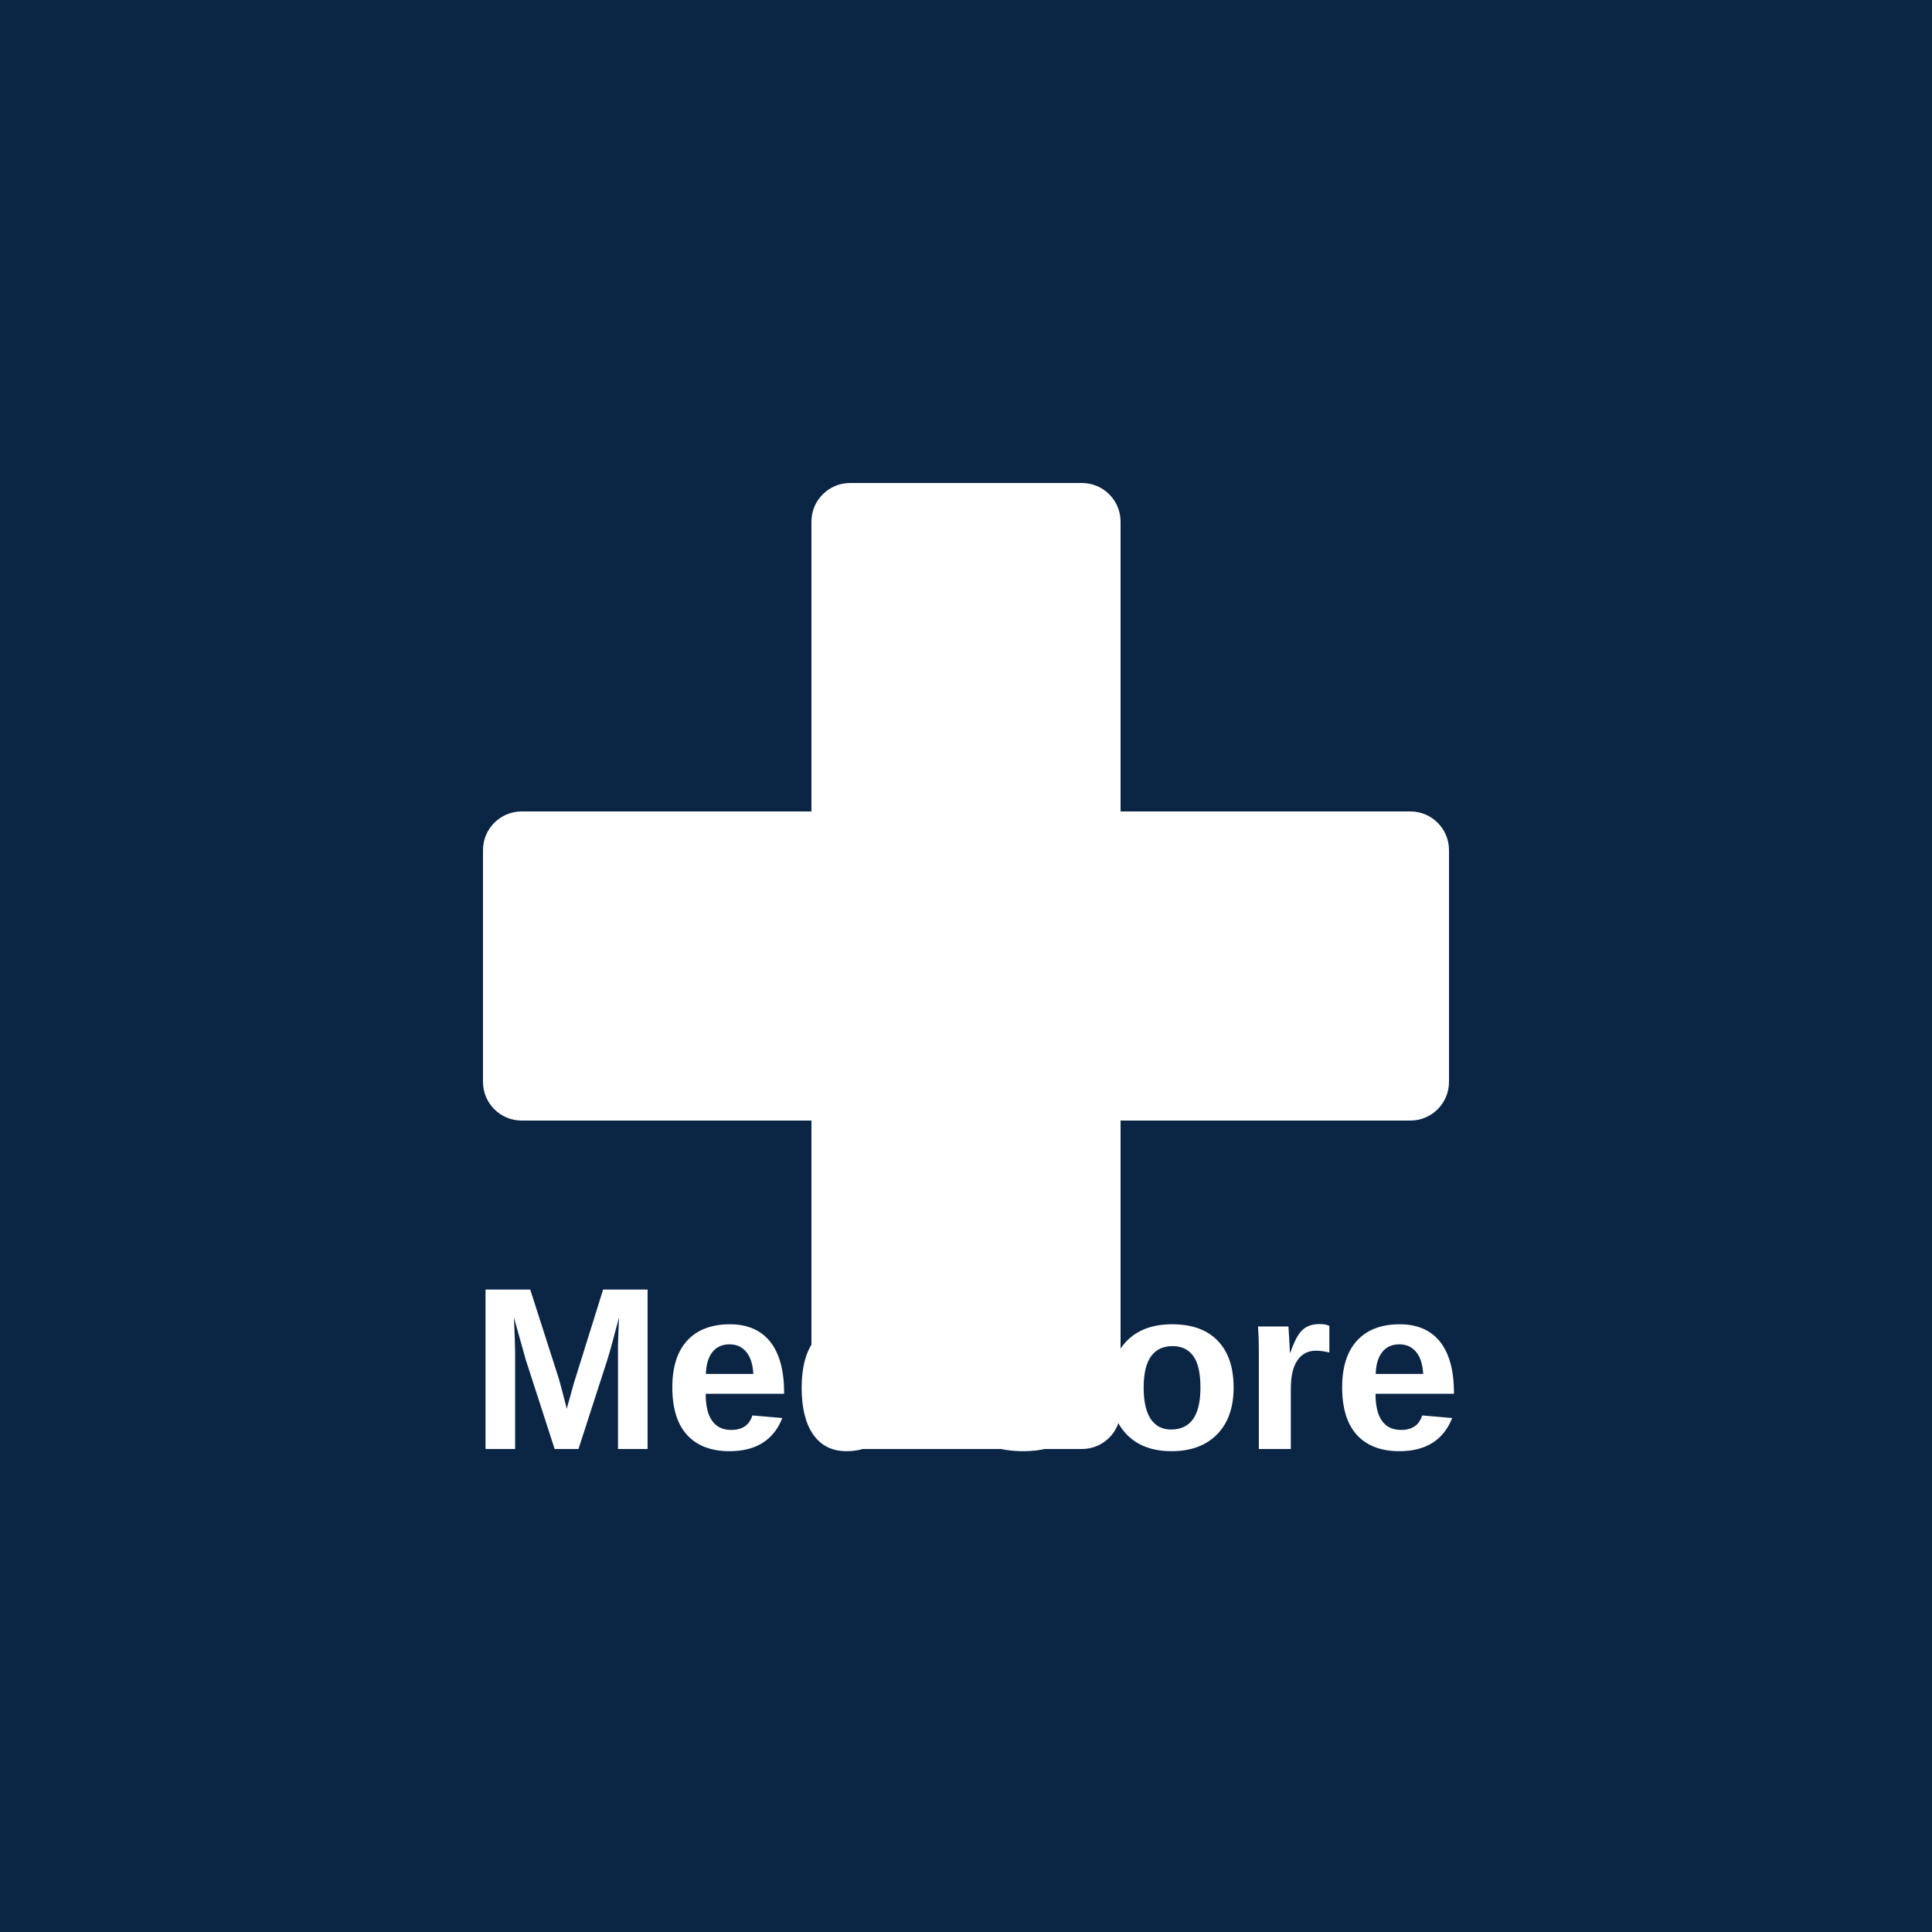
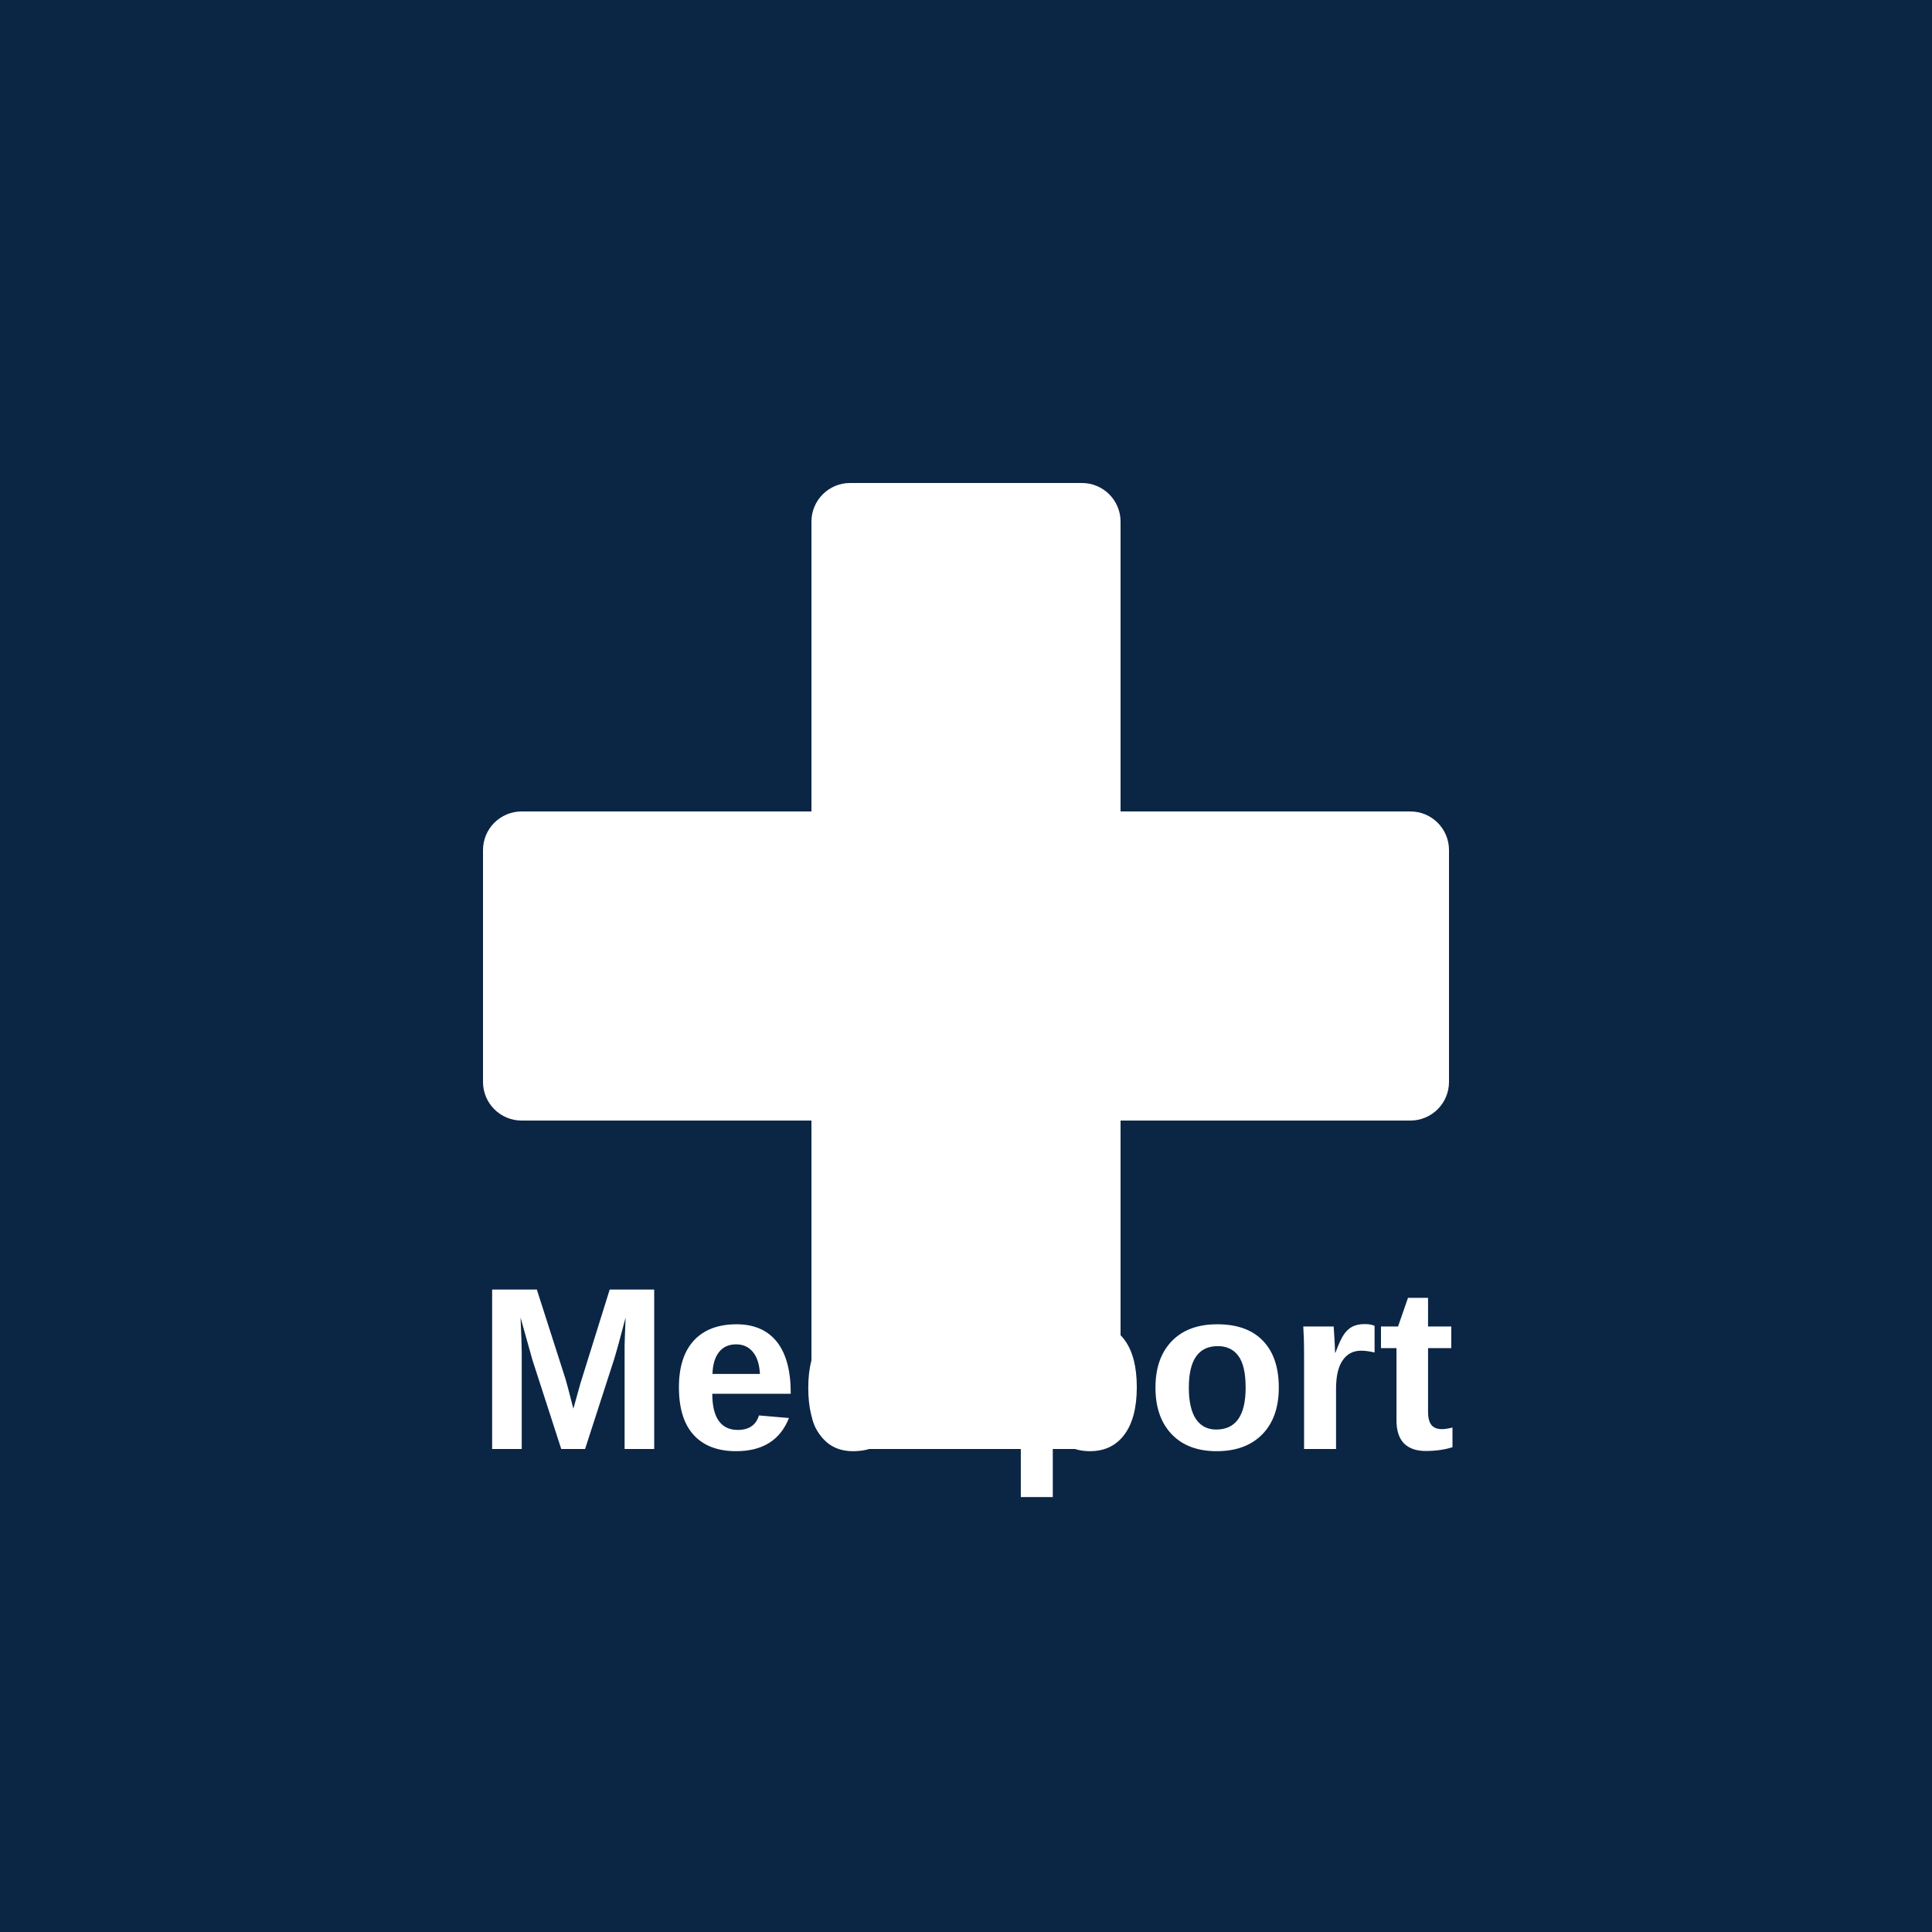
<svg xmlns="http://www.w3.org/2000/svg" width="152" height="152" viewBox="0 0 152 152">
  <rect width="152" height="152" fill="#0B2545" />
  <g transform="translate(76, 76)">
    <rect x="-12.16" y="-38" width="24.32" height="76" fill="white" rx="3.04" />
    <rect x="-38" y="-12.16" width="76" height="24.32" fill="white" rx="3.04" />
  </g>
-   <text x="76" y="114" font-family="Arial, sans-serif" font-size="18.24" font-weight="bold" fill="white" text-anchor="middle">MedCore</text>
+   <text x="76" y="114" font-family="Arial, sans-serif" font-size="18.24" font-weight="bold" fill="white" text-anchor="middle">Mediport</text>
</svg>
